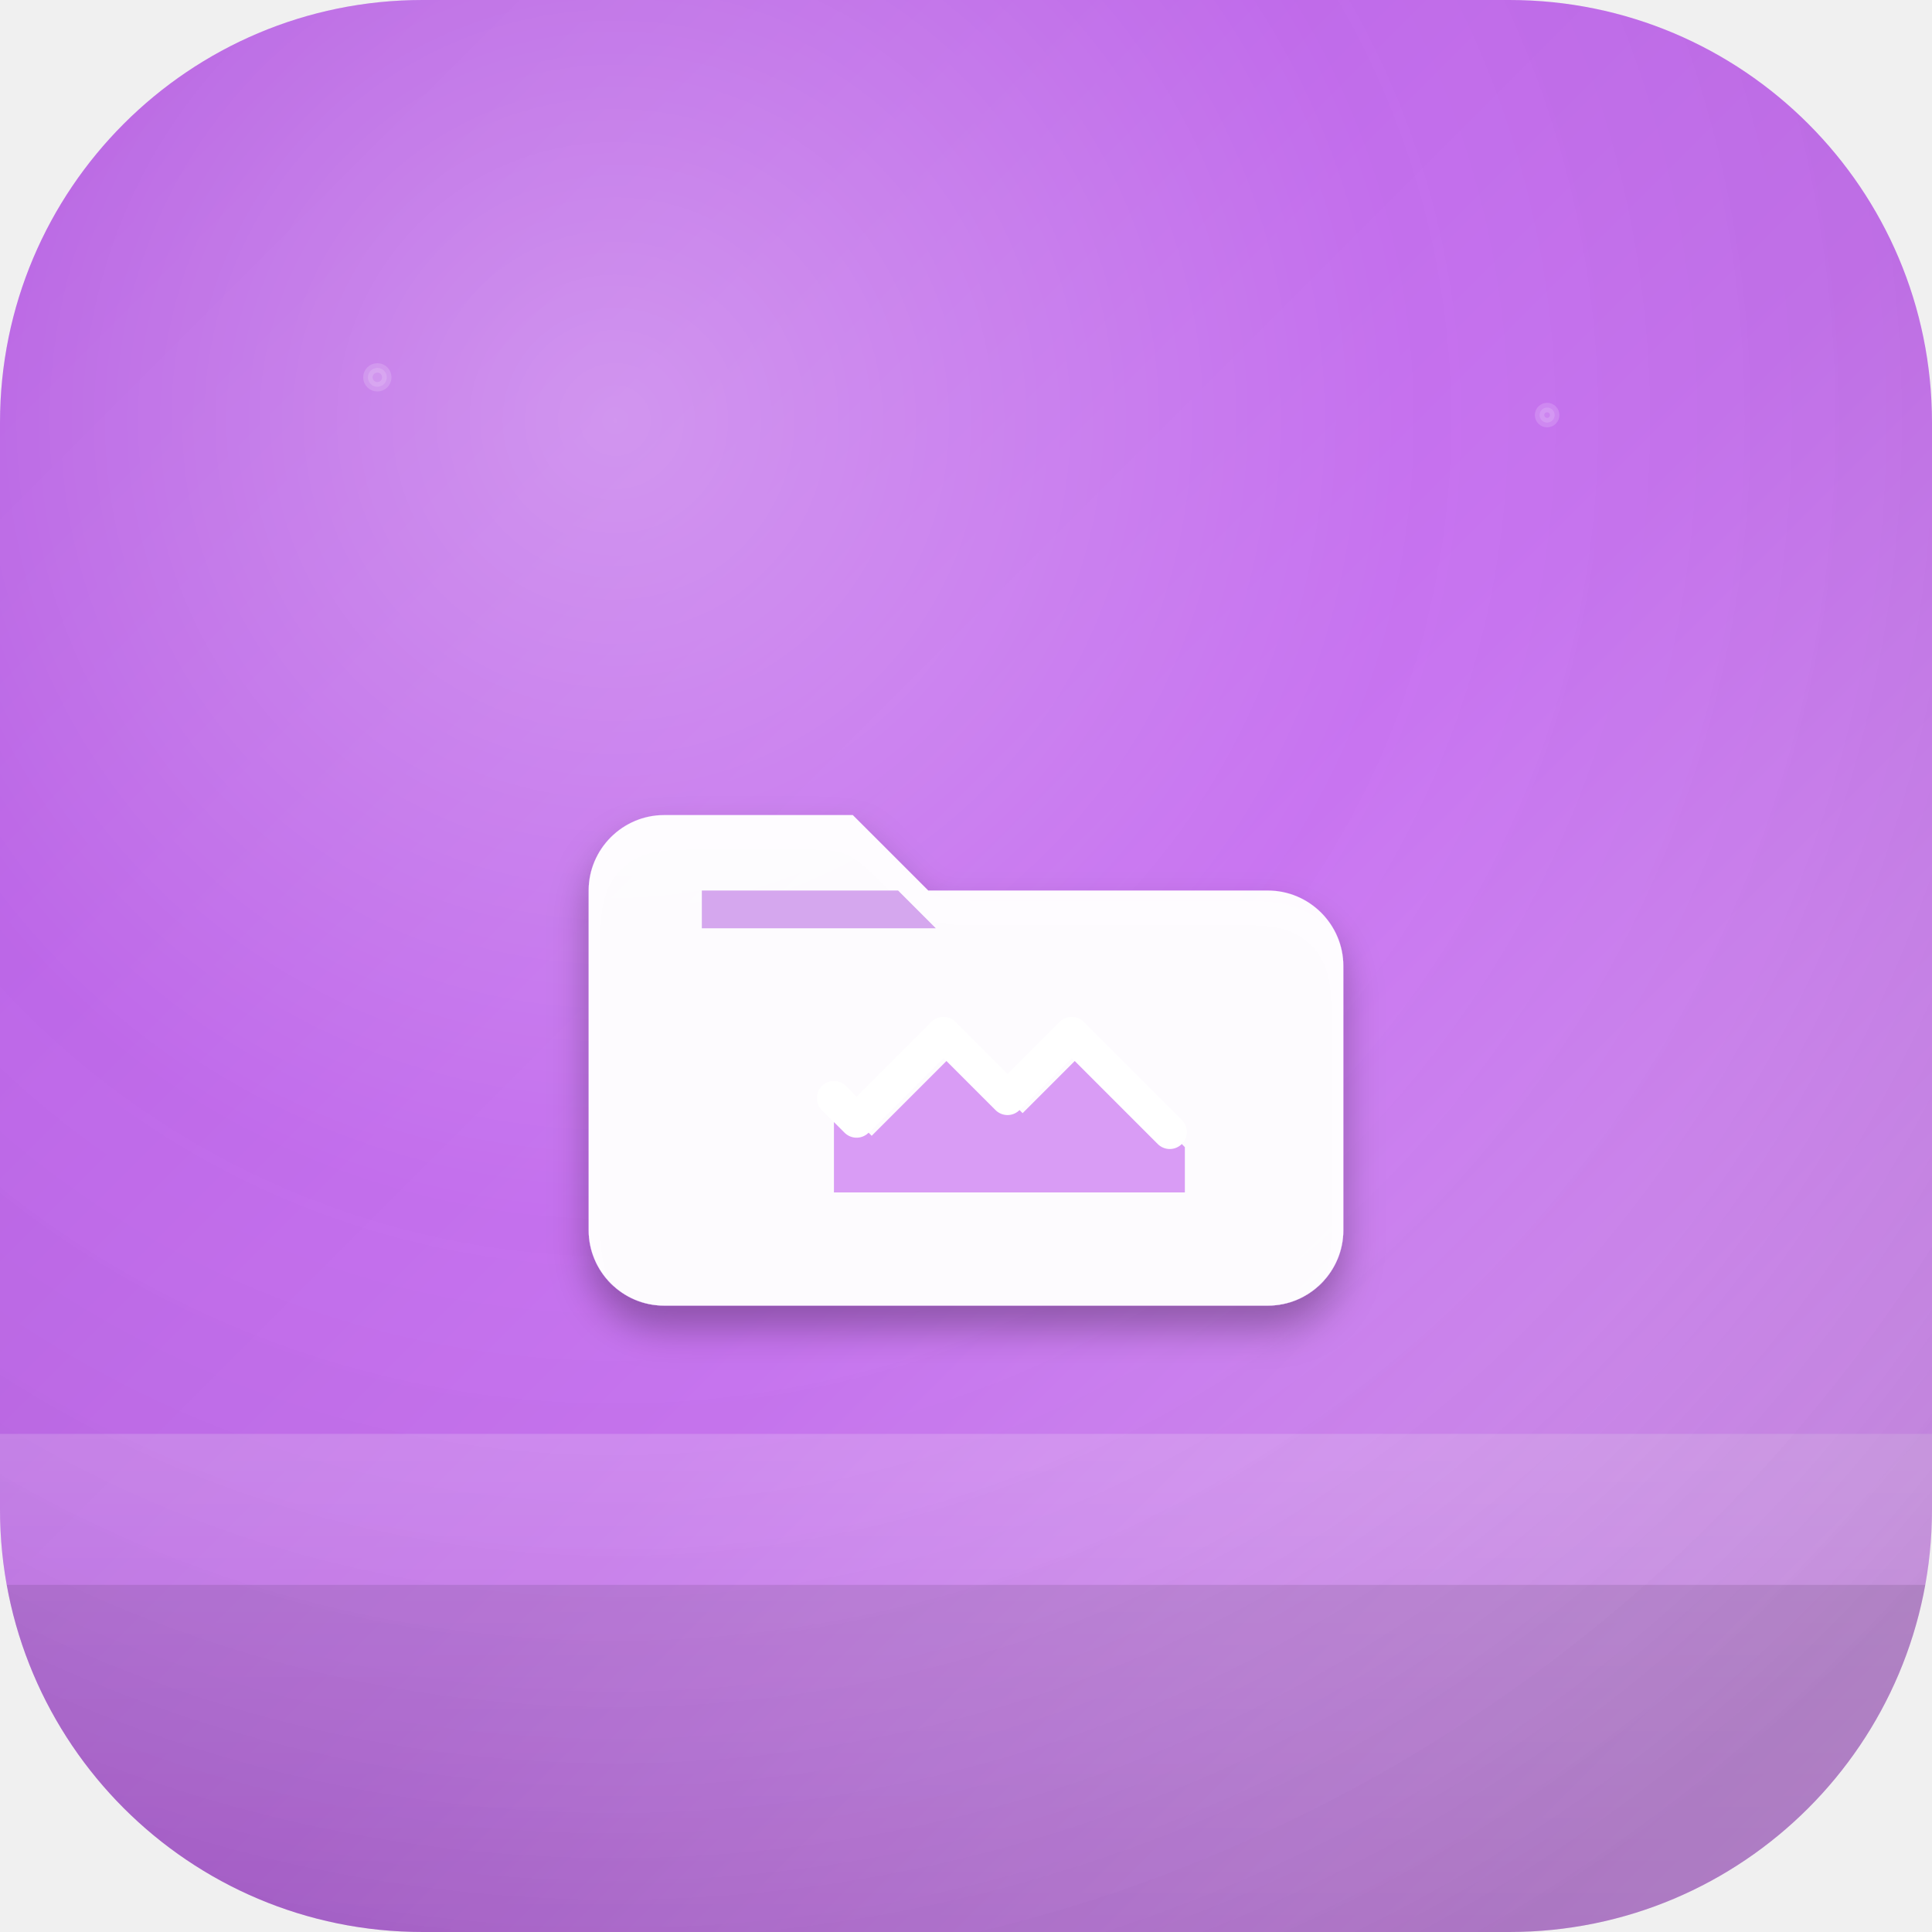
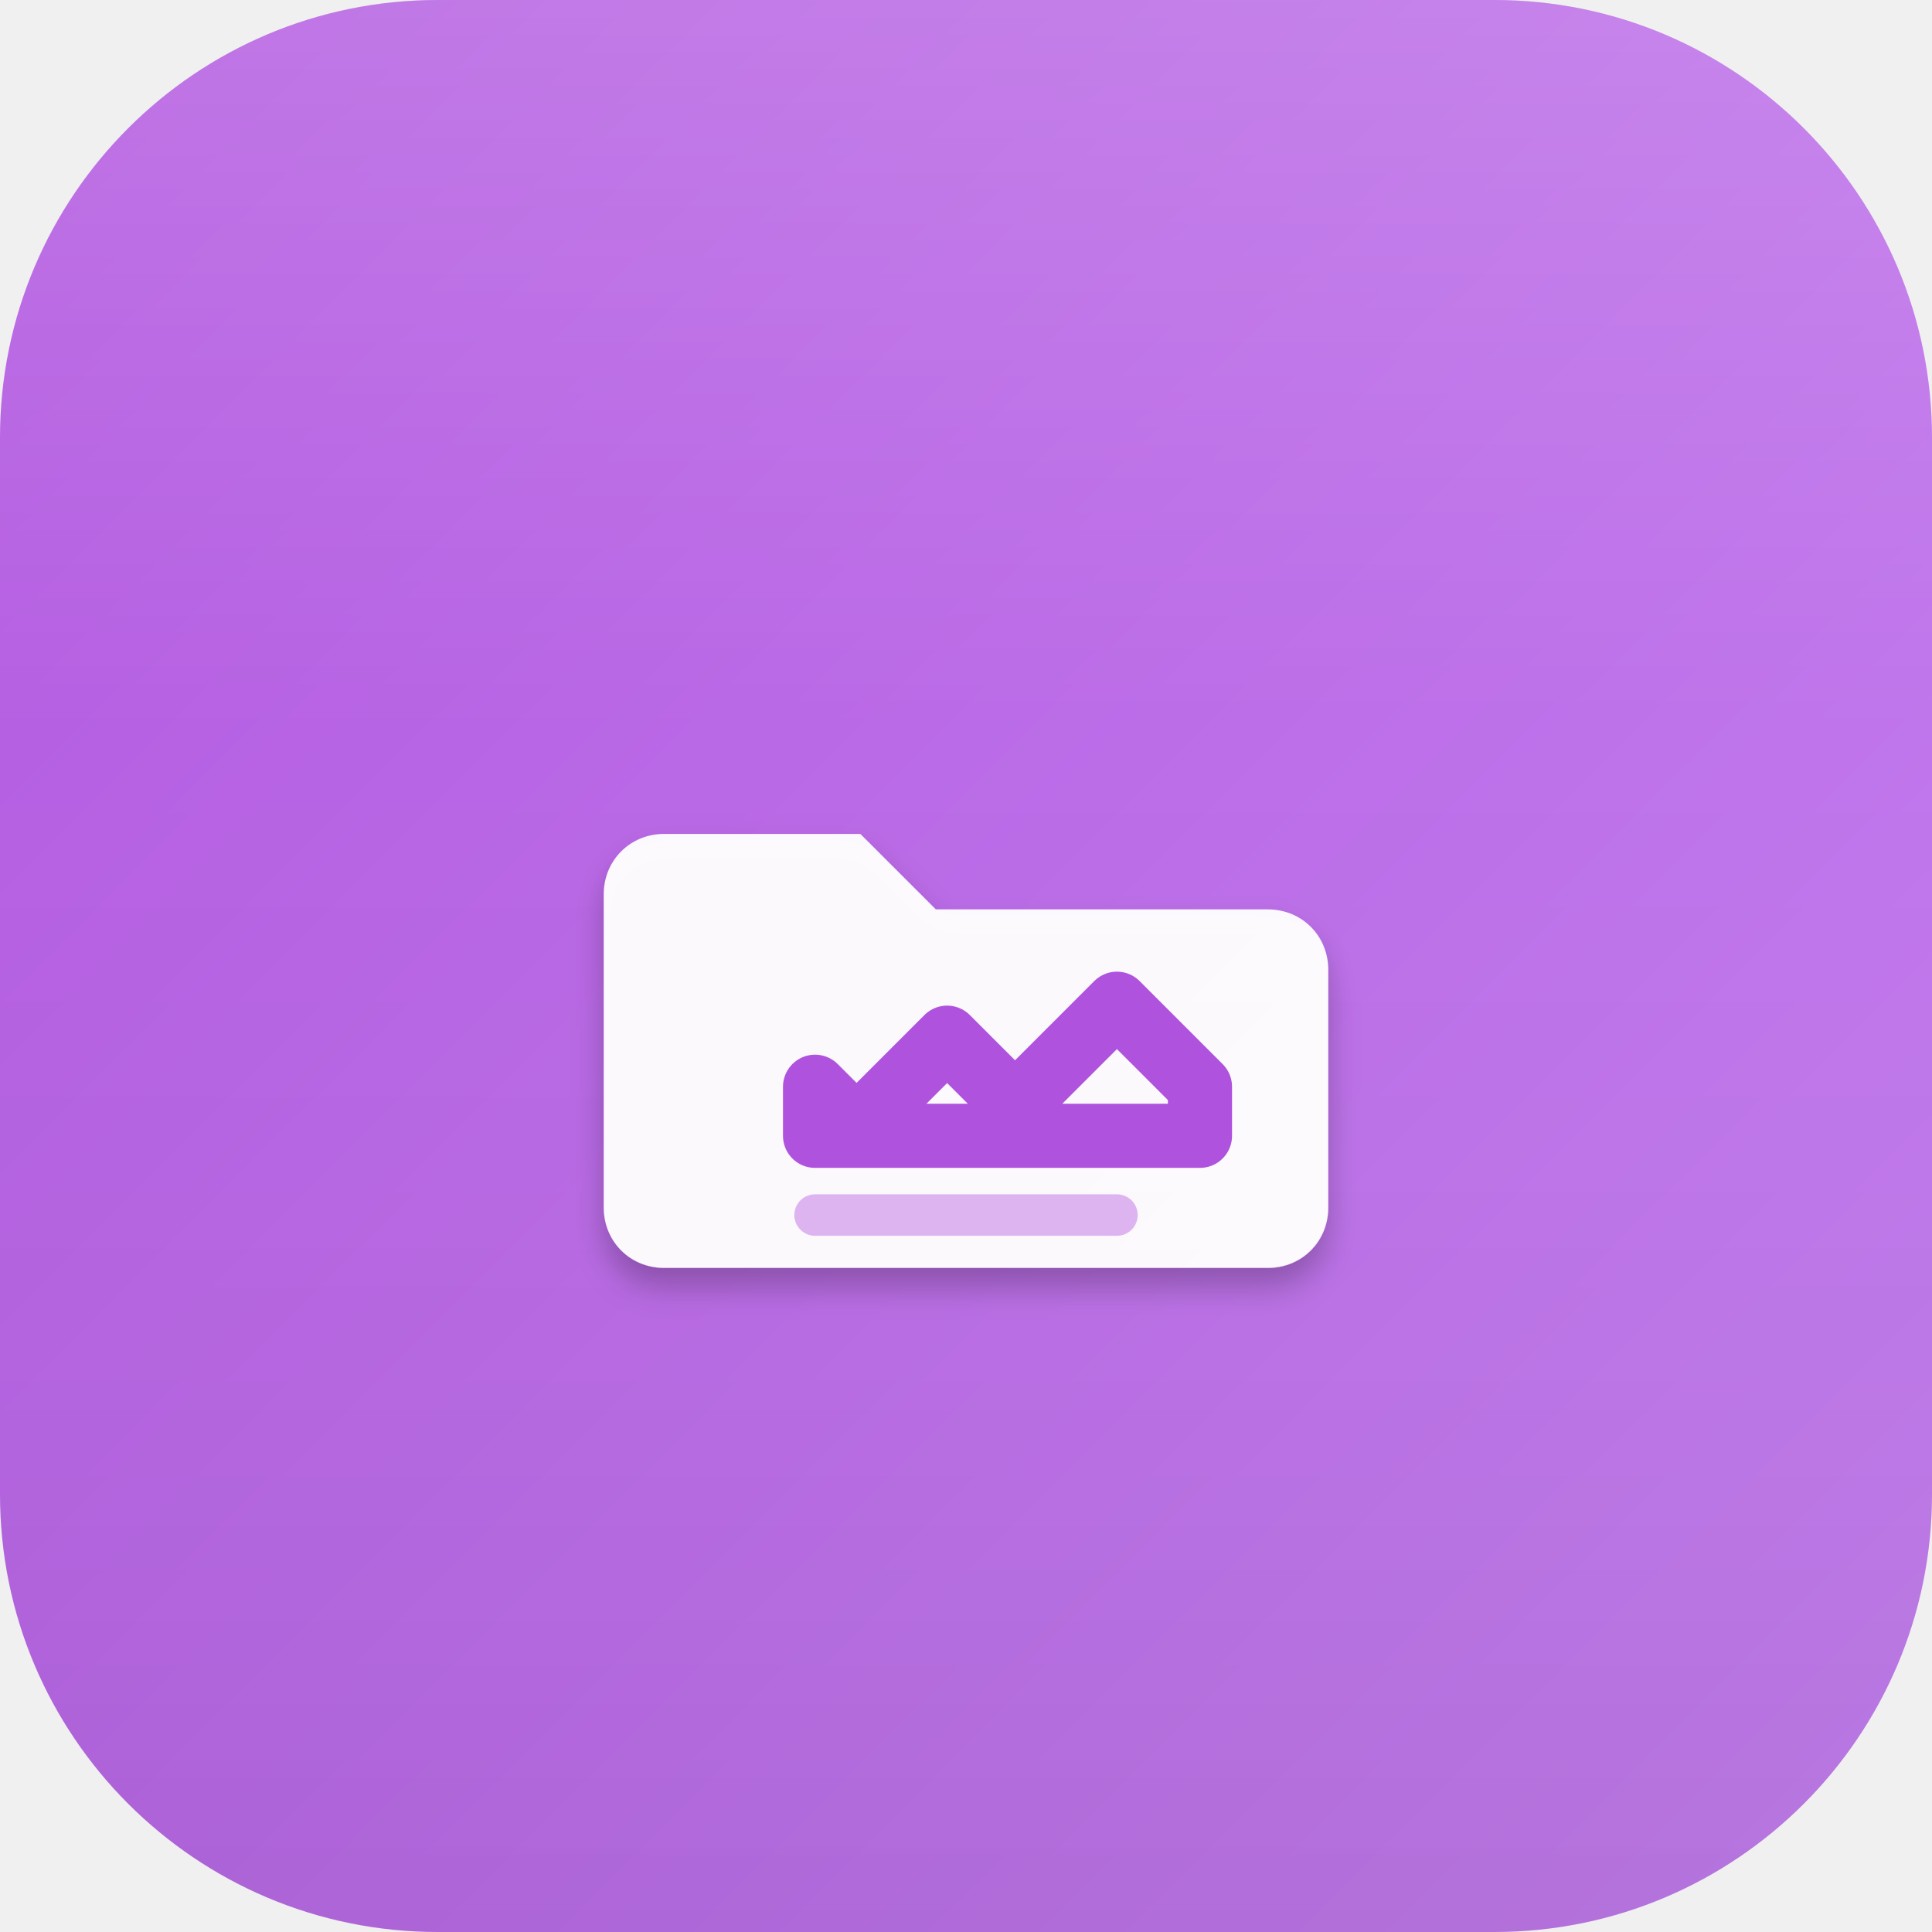
<svg xmlns="http://www.w3.org/2000/svg" viewBox="0 0 512 512" width="512" height="512">
  <defs>
    <linearGradient id="bg" x1="0%" y1="0%" x2="100%" y2="100%">
      <stop offset="0%" stop-color="#AF52DE" />
-       <stop offset="55%" stop-color="#C56CF0" />
-       <stop offset="100%" stop-color="#E5A7FF" />
+       <stop offset="100%" stop-color="#C47FF0" />
    </linearGradient>
    <clipPath id="r">
-       <rect width="512" height="512" rx="112" />
+       <rect width="512" height="512" rx="116" />
    </clipPath>
-     <radialGradient id="gloss" cx="32%" cy="22%" r="90%">
-       <stop offset="0%" stop-color="#ffffff" stop-opacity="0.34" />
-       <stop offset="45%" stop-color="#ffffff" stop-opacity="0.06" />
-       <stop offset="100%" stop-color="#000000" stop-opacity="0.14" />
-     </radialGradient>
-     <linearGradient id="shine" x1="0%" y1="0%" x2="0%" y2="100%">
-       <stop offset="0%" stop-color="#ffffff" stop-opacity="0.18" />
-       <stop offset="100%" stop-color="#ffffff" stop-opacity="0" />
+     <linearGradient id="sheen" x1="0%" y1="0%" x2="0%" y2="100%">
+       <stop offset="0%" stop-color="#ffffff" stop-opacity="0.20" />
+       <stop offset="38%" stop-color="#ffffff" stop-opacity="0.03" />
+       <stop offset="100%" stop-color="#000000" stop-opacity="0.08" />
    </linearGradient>
-     <filter id="symShadow" x="-30%" y="-30%" width="160%" height="160%">
-       <feDropShadow dx="0" dy="6" stdDeviation="5" flood-color="#000000" flood-opacity="0.30" />
+     <filter id="shadow" x="-20%" y="-20%" width="140%" height="140%">
+       <feDropShadow dx="0" dy="5" stdDeviation="4" flood-color="#000000" flood-opacity="0.25" />
    </filter>
  </defs>
  <g clip-path="url(#r)">
    <rect width="512" height="512" fill="url(#bg)" />
-     <path d="M100,100m-2.5,0a2.5,2.5 0 1,0 5,0a2.5,2.5 0 1,0 -5,0M410,110m-2,0a2,2 0 1,0 4,0a2,2 0 1,0 -4,0" fill="none" stroke="#ffffff" stroke-opacity="0.16" stroke-width="2.5" />
-     <path d="M100,100m-2.5,0a2.5,2.5 0 1,0 5,0a2.5,2.5 0 1,0 -5,0M410,110m-2,0a2,2 0 1,0 4,0a2,2 0 1,0 -4,0" fill="#ffffff" fill-opacity="0.14" />
-     <rect x="0" y="380" width="512" height="132" fill="url(#shine)" />
-     <rect x="0" y="420" width="512" height="92" fill="#000000" fill-opacity="0.10" />
-     <rect width="512" height="512" fill="url(#gloss)" />
-     <g filter="url(#symShadow)">
+     <rect width="512" height="512" fill="url(#sheen)" />
+     <g filter="url(#shadow)">
      <g transform="translate(136 136) scale(10)">
-         <path d="M4,8h5l2,2h9c1.1,0 2,0.9 2,2v7c0,1.1 -0.9,2 -2,2H4c-1.1,0 -2,-0.9 -2,-2v-9c0,-1.1 0.9,-2 2,-2z" fill="#ffffff" fill-opacity="0.97" />
-         <path d="M5,10h5.2l1,1H5v-1z" fill="#AF52DE" fill-opacity="0.5" />
-         <path d="M8.5,15.5l1,1l2.3,-2.3l1.7,1.7l1.7,-1.7l2.6,2.6v1.2H8.5v-2.5z" fill="#C56CF0" fill-opacity="0.65" />
-         <path d="M8.5,15.5l0.6,0.6l2.3,-2.3l1.7,1.7l1.7,-1.7l2.6,2.6" fill="none" stroke="#ffffff" stroke-width="0.9" stroke-linecap="round" stroke-linejoin="round" />
+         <path d="M4,8.5h5.2l2,2H20c0.9,0 1.6,0.7 1.6,1.6v6.3c0,0.9 -0.7,1.6 -1.6,1.6H4c-0.9,0 -1.6,-0.7 -1.6,-1.6v-8.3c0,-0.9 0.7,-1.6 1.6,-1.6z" fill="#ffffff" fill-opacity="0.96" />
+         <path d="M8,15.2l1.1,1.1l2.4,-2.4l1.8,1.8l2.7,-2.7l2.2,2.2v1.3H8v-1.3z" fill="none" stroke="#AF52DE" stroke-width="1.7" stroke-linecap="round" stroke-linejoin="round" />
+         <path d="M8,18.6h8" stroke="#AF52DE" stroke-opacity="0.4" stroke-width="1.1" stroke-linecap="round" />
      </g>
    </g>
  </g>
</svg>
